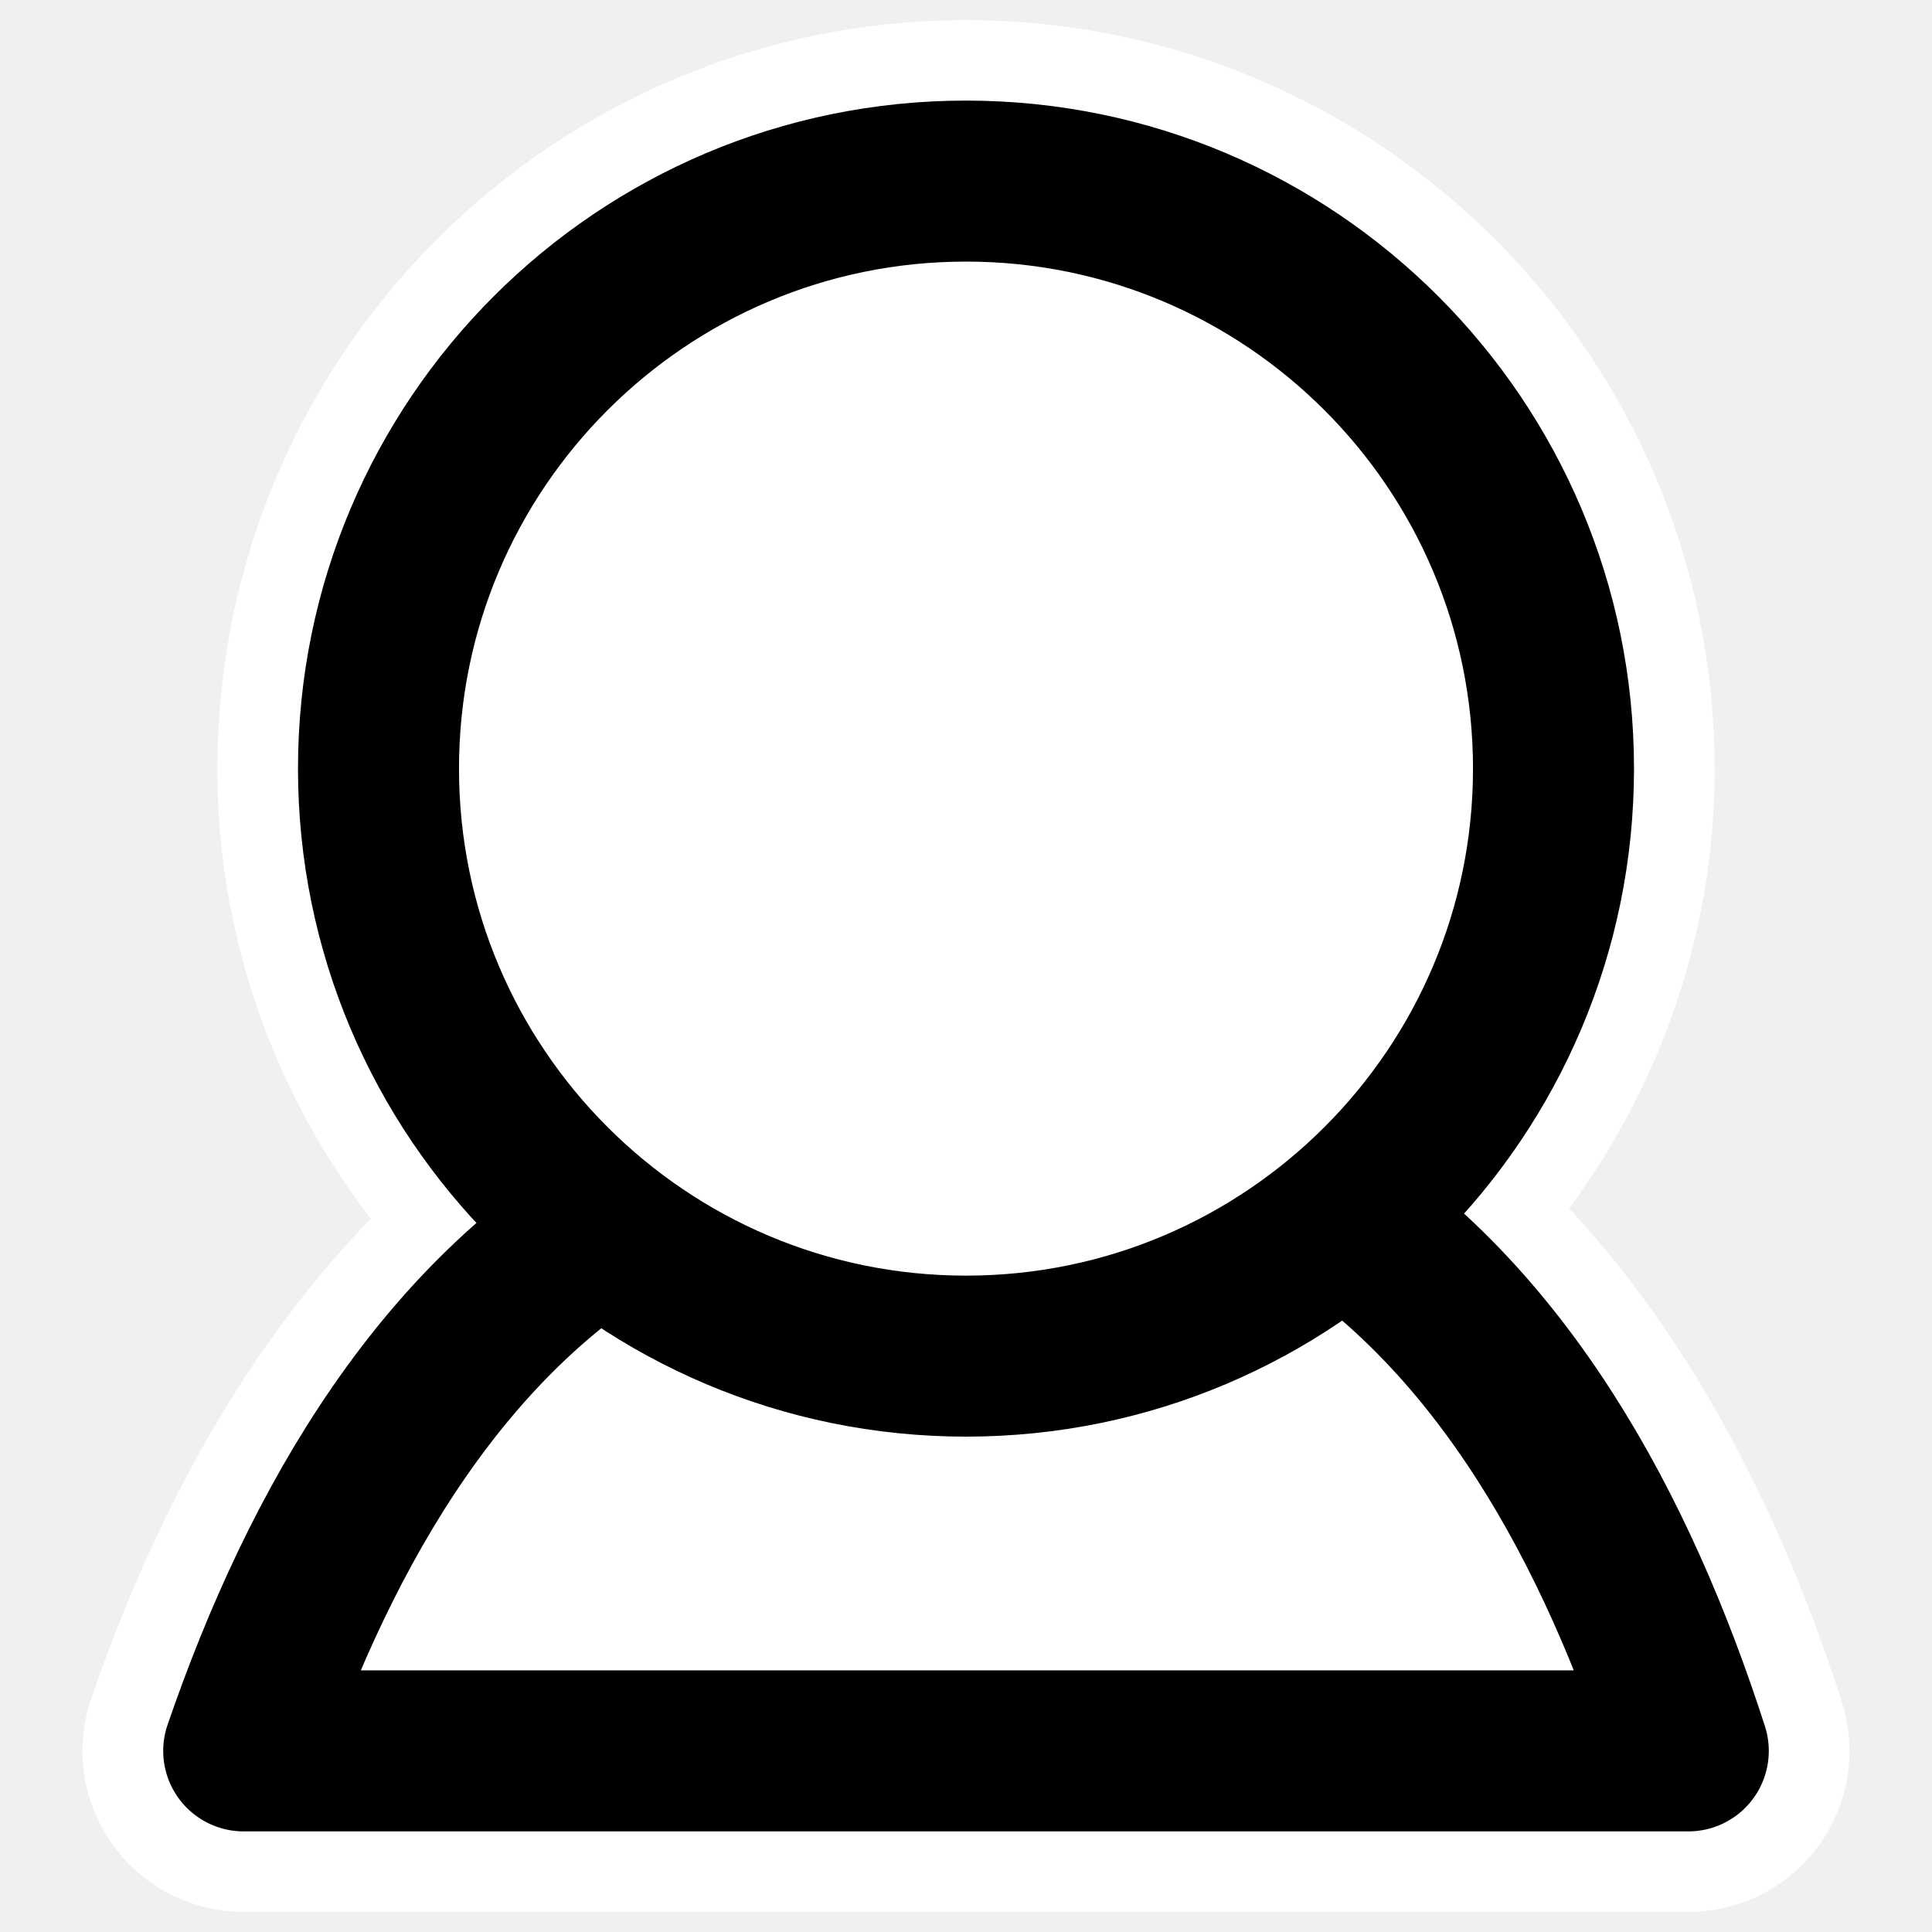
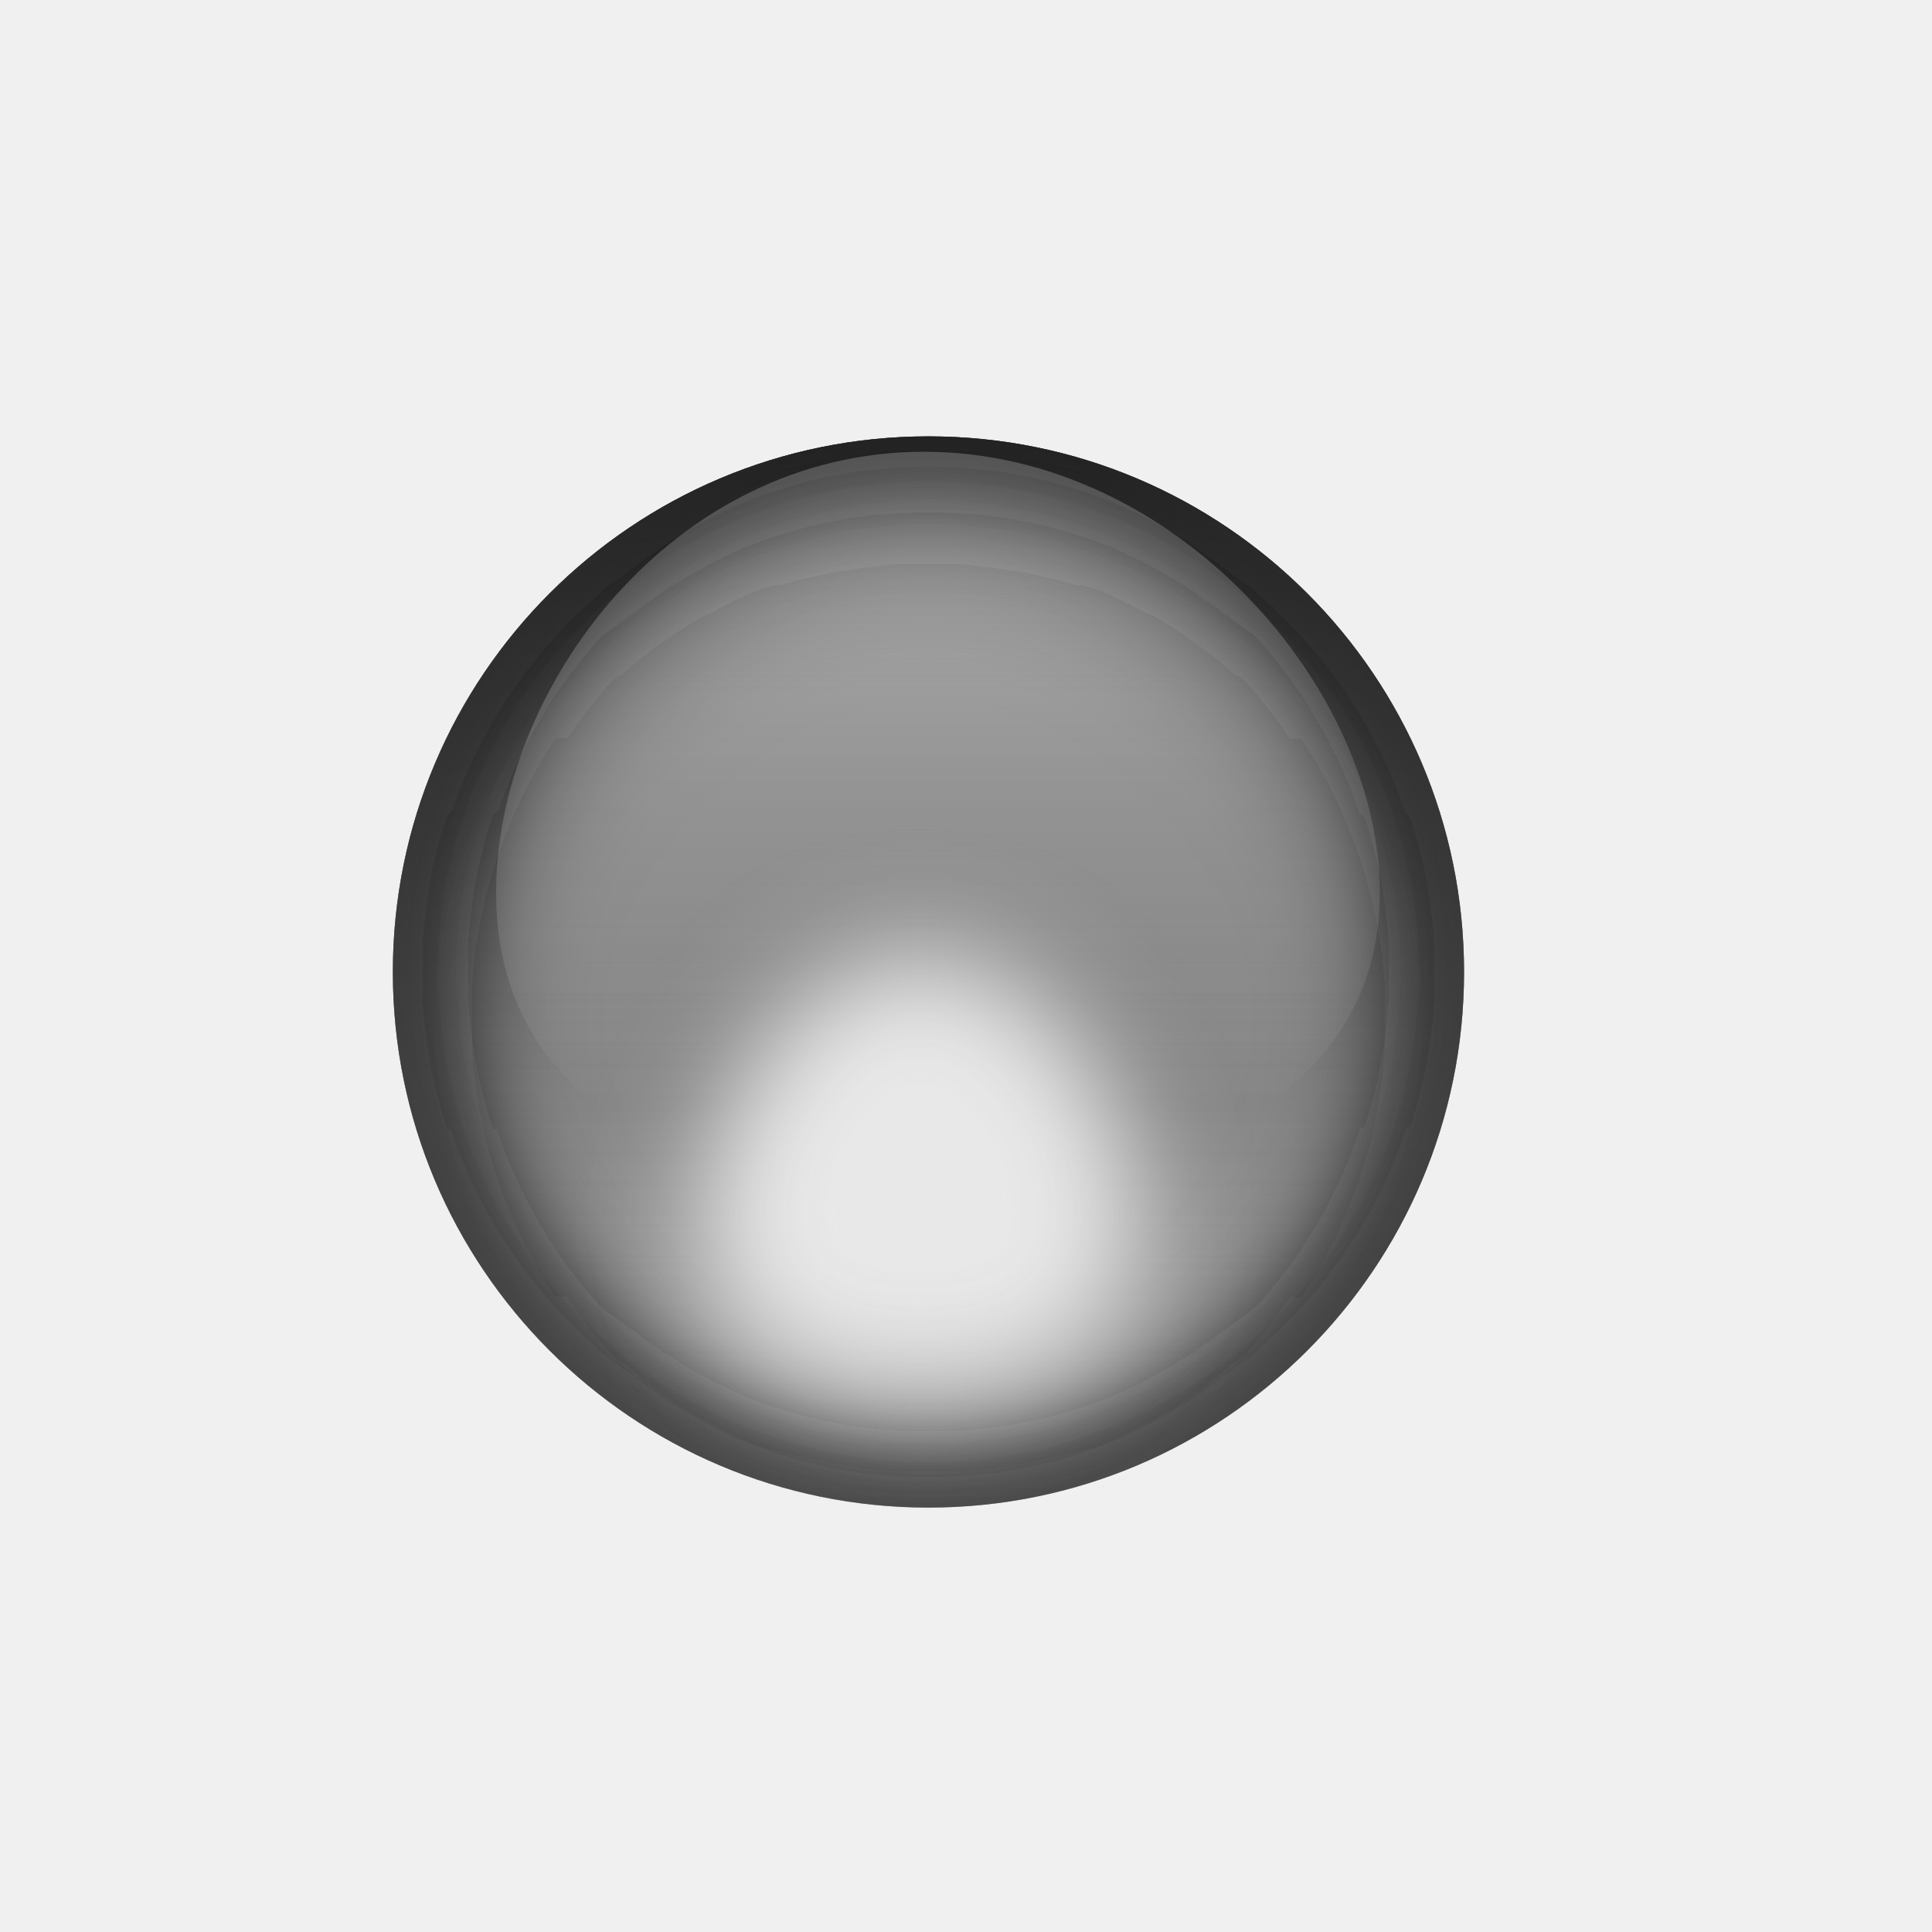
- <svg xmlns="http://www.w3.org/2000/svg" height="60" width="60" _SVGFile__filename="oldscale/apps/kuser.svg" version="1.0" y="0" x="0" id="svg1">
-   <defs id="defs3" />
-   <path style="font-size:12;fill:none;fill-opacity:1;fill-rule:evenodd;stroke:#ffffff;stroke-width:10;stroke-linecap:round;stroke-linejoin:round;stroke-miterlimit:4;stroke-opacity:1;" d="M 30,5.625 C 19.928,5.625 11.75,13.803 11.75,23.875 C 11.75,29.732 14.581,34.88 18.875,38.219 C 13.352,41.809 9.785,47.911 7.562,54.375 L 52.438,54.375 C 50.339,47.849 46.937,41.612 41.562,37.875 C 45.608,34.527 48.25,29.532 48.25,23.875 C 48.25,13.803 40.072,5.625 30,5.625 z " id="path1719" />
-   <g id="g1715" transform="translate(0.955427,-1.030125)">
-     <path style="font-size:12;fill:#ffffff;fill-opacity:1;fill-rule:evenodd;stroke:#000000;stroke-width:5;stroke-linecap:round;stroke-linejoin:round;stroke-miterlimit:4;stroke-opacity:1" d="M 19.264,38.268 C 12.892,41.659 9.022,48.397 6.613,55.406 L 51.476,55.406 C 49.27,48.545 45.683,41.912 39.812,38.268 C 33.901,38.011 26.46,38.268 19.264,38.268 z " id="path966" />
-     <path style="font-size:12;fill:#ffffff;fill-opacity:1;fill-rule:evenodd;stroke:#000000;stroke-width:5;stroke-linecap:round;stroke-linejoin:round;stroke-miterlimit:4;stroke-opacity:1" d="M 47.29,24.9 C 47.29,34.972 39.116,43.146 29.045,43.146 C 18.973,43.146 10.799,34.972 10.799,24.9 C 10.799,14.829 18.973,6.654 29.045,6.654 C 39.116,6.654 47.29,14.829 47.29,24.9 z " id="path710" />
+ <svg xmlns="http://www.w3.org/2000/svg" xmlns:xlink="http://www.w3.org/1999/xlink" width="32" height="32" id="svg2" version="1.1">
+   <defs id="defs4">
+     <linearGradient id="linearGradient3612">
+       <stop style="stop-color:#bfbfbf;stop-opacity:1" offset="0" id="stop3614" />
+       <stop style="stop-color:#d8d8d8;stop-opacity:0;" offset="1" id="stop3616" />
+     </linearGradient>
+     <linearGradient id="linearGradient2827">
+       <stop id="stop2829" offset="0" style="stop-color:#191919;stop-opacity:1" />
+       <stop id="stop2831" offset="1" style="stop-color:#ffffff;stop-opacity:0" />
+     </linearGradient>
+     <linearGradient id="linearGradient2823">
+       <stop style="stop-color:#3c3c3c;stop-opacity:1;" offset="0" id="stop2825" />
+       <stop style="stop-color:#a1a1a1;stop-opacity:1;" offset="1" id="stop2827" />
+     </linearGradient>
+     <linearGradient id="linearGradient2869">
+       <stop style="stop-color:#4b4b4b;stop-opacity:1" offset="0" id="stop2871" />
+       <stop style="stop-color:#a3a3a3;stop-opacity:1" offset="1" id="stop2873" />
+     </linearGradient>
+     <linearGradient xlink:href="#linearGradient2869" id="linearGradient2875" x1="-10.392" y1="4.943" x2="-10.392" y2="21.419" gradientUnits="userSpaceOnUse" />
+     <linearGradient xlink:href="#linearGradient2869" id="linearGradient2879" gradientUnits="userSpaceOnUse" x1="-10.392" y1="4.943" x2="-10.392" y2="21.419" />
+     <linearGradient xlink:href="#linearGradient2823" id="linearGradient2829" x1="-7.287" y1="8.618" x2="-7.287" y2="26.297" gradientUnits="userSpaceOnUse" />
+     <linearGradient xlink:href="#linearGradient2827" id="linearGradient2825" gradientUnits="userSpaceOnUse" x1="-7.287" y1="8.618" x2="-7.287" y2="26.297" />
+     <linearGradient xlink:href="#linearGradient3612" id="linearGradient3618" x1="-7.455" y1="8.509" x2="-7.455" y2="24.241" gradientUnits="userSpaceOnUse" gradientTransform="matrix(0.8513699,0,0,0.6892858,21.50674,1021.947)" />
+     <clipPath clipPathUnits="userSpaceOnUse" id="clipPath3640">
+       <path d="m 1.584,17.426 a 8.871,8.871 0 1 1 -17.743,0 8.871,8.871 0 1 1 17.743,0 z" id="path3642" style="fill:#bdbdbd;fill-opacity:1;stroke-width:0.1;stroke-miterlimit:4;stroke-dasharray:none" />
+     </clipPath>
+     <filter id="filter3716" x="-0.169" width="1.339" y="-0.169" height="1.339">
+       <feGaussianBlur stdDeviation="1.252" id="feGaussianBlur3718" />
+     </filter>
+     <clipPath clipPathUnits="userSpaceOnUse" id="clipPath3722">
+       <path transform="translate(0,-0.7604)" d="m 1.584,17.426 a 8.871,8.871 0 1 1 -17.743,0 8.871,8.871 0 1 1 17.743,0 z" id="path3724" style="fill:#bdbdbd;fill-opacity:1;stroke-width:0.1;stroke-miterlimit:4;stroke-dasharray:none" />
+     </clipPath>
+     <clipPath clipPathUnits="userSpaceOnUse" id="clipPath3763">
+       <path d="m 1.584,17.426 a 8.871,8.871 0 1 1 -17.743,0 8.871,8.871 0 1 1 17.743,0 z" id="path3765" style="fill:#bdbdbd;fill-opacity:1;stroke-width:0.1;stroke-miterlimit:4;stroke-dasharray:none" />
+     </clipPath>
+     <filter id="filter3656" x="-0.296" width="1.593" y="-0.294" height="1.588">
+       <feGaussianBlur stdDeviation="0.892" id="feGaussianBlur3658" />
+     </filter>
+     <filter id="filter3659" x="-0.109" width="1.218" y="-0.109" height="1.218">
+       <feGaussianBlur stdDeviation="0.804" id="feGaussianBlur3661" />
+     </filter>
+   </defs>
+   <g id="layer1" transform="translate(0,-1020.362)">
+     <path transform="translate(22.66535,1019.035)" d="m 1.584,17.426 c 0,4.899 -3.972,8.871 -8.871,8.871 -4.899,0 -8.871,-3.972 -8.871,-8.871 0,-4.899 3.972,-8.871 8.871,-8.871 4.899,0 8.871,3.972 8.871,8.871 z" id="path2821" style="fill:url(#linearGradient2829);fill-opacity:1;stroke-width:0.1;stroke-miterlimit:4;stroke-dasharray:none" />
+     <path style="opacity:0.701;fill:url(#linearGradient2825);fill-opacity:1;stroke-width:0.1;stroke-miterlimit:4;stroke-dasharray:none" id="path2823" d="m 1.584,17.426 a 8.871,8.871 0 1 1 -17.743,0 8.871,8.871 0 1 1 17.743,0 z" transform="translate(22.66535,1019.035)" />
+     <path style="fill:url(#linearGradient3618);fill-opacity:1;stroke-width:0.1;stroke-miterlimit:4" d="m 22.855,1035.145 c 0,3.377 -3.381,4.928 -7.553,4.928 -4.171,0 -7.085,-1.551 -7.085,-4.928 0,-3.377 2.914,-7.301 7.085,-7.301 4.171,0 7.553,3.924 7.553,7.301 z" id="path3609" />
+     <path transform="translate(22.66535,1019.796)" d="m 1.584,17.426 a 8.871,8.871 0 1 1 -17.743,0 8.871,8.871 0 1 1 17.743,0 z" id="path3644" style="fill:none;stroke:#1f1f1f;stroke-width:1;stroke-miterlimit:4;stroke-dasharray:none;filter:url(#filter3716)" clip-path="url(#clipPath3722)" />
+     <path transform="translate(22.66535,1019.035)" d="m 1.584,17.426 a 8.871,8.871 0 1 1 -17.743,0 8.871,8.871 0 1 1 17.743,0 z" id="path3739" style="fill:none;stroke:#1f1f1f;stroke-width:1.2;stroke-miterlimit:4;stroke-dasharray:none;filter:url(#filter3659)" clip-path="url(#clipPath3763)" />
+     <path style="fill:#e8e8e8;fill-opacity:1;stroke-width:0.1;stroke-miterlimit:4;filter:url(#filter3656)" d="m 18.844,1040.621 c 0,2.012 -1.617,2.811 -3.612,2.811 -1.995,0 -3.612,-0.798 -3.612,-2.811 0,-2.012 1.617,-4.476 3.612,-4.476 1.995,0 3.612,2.464 3.612,4.476 z" id="path2819" />
  </g>
</svg>
